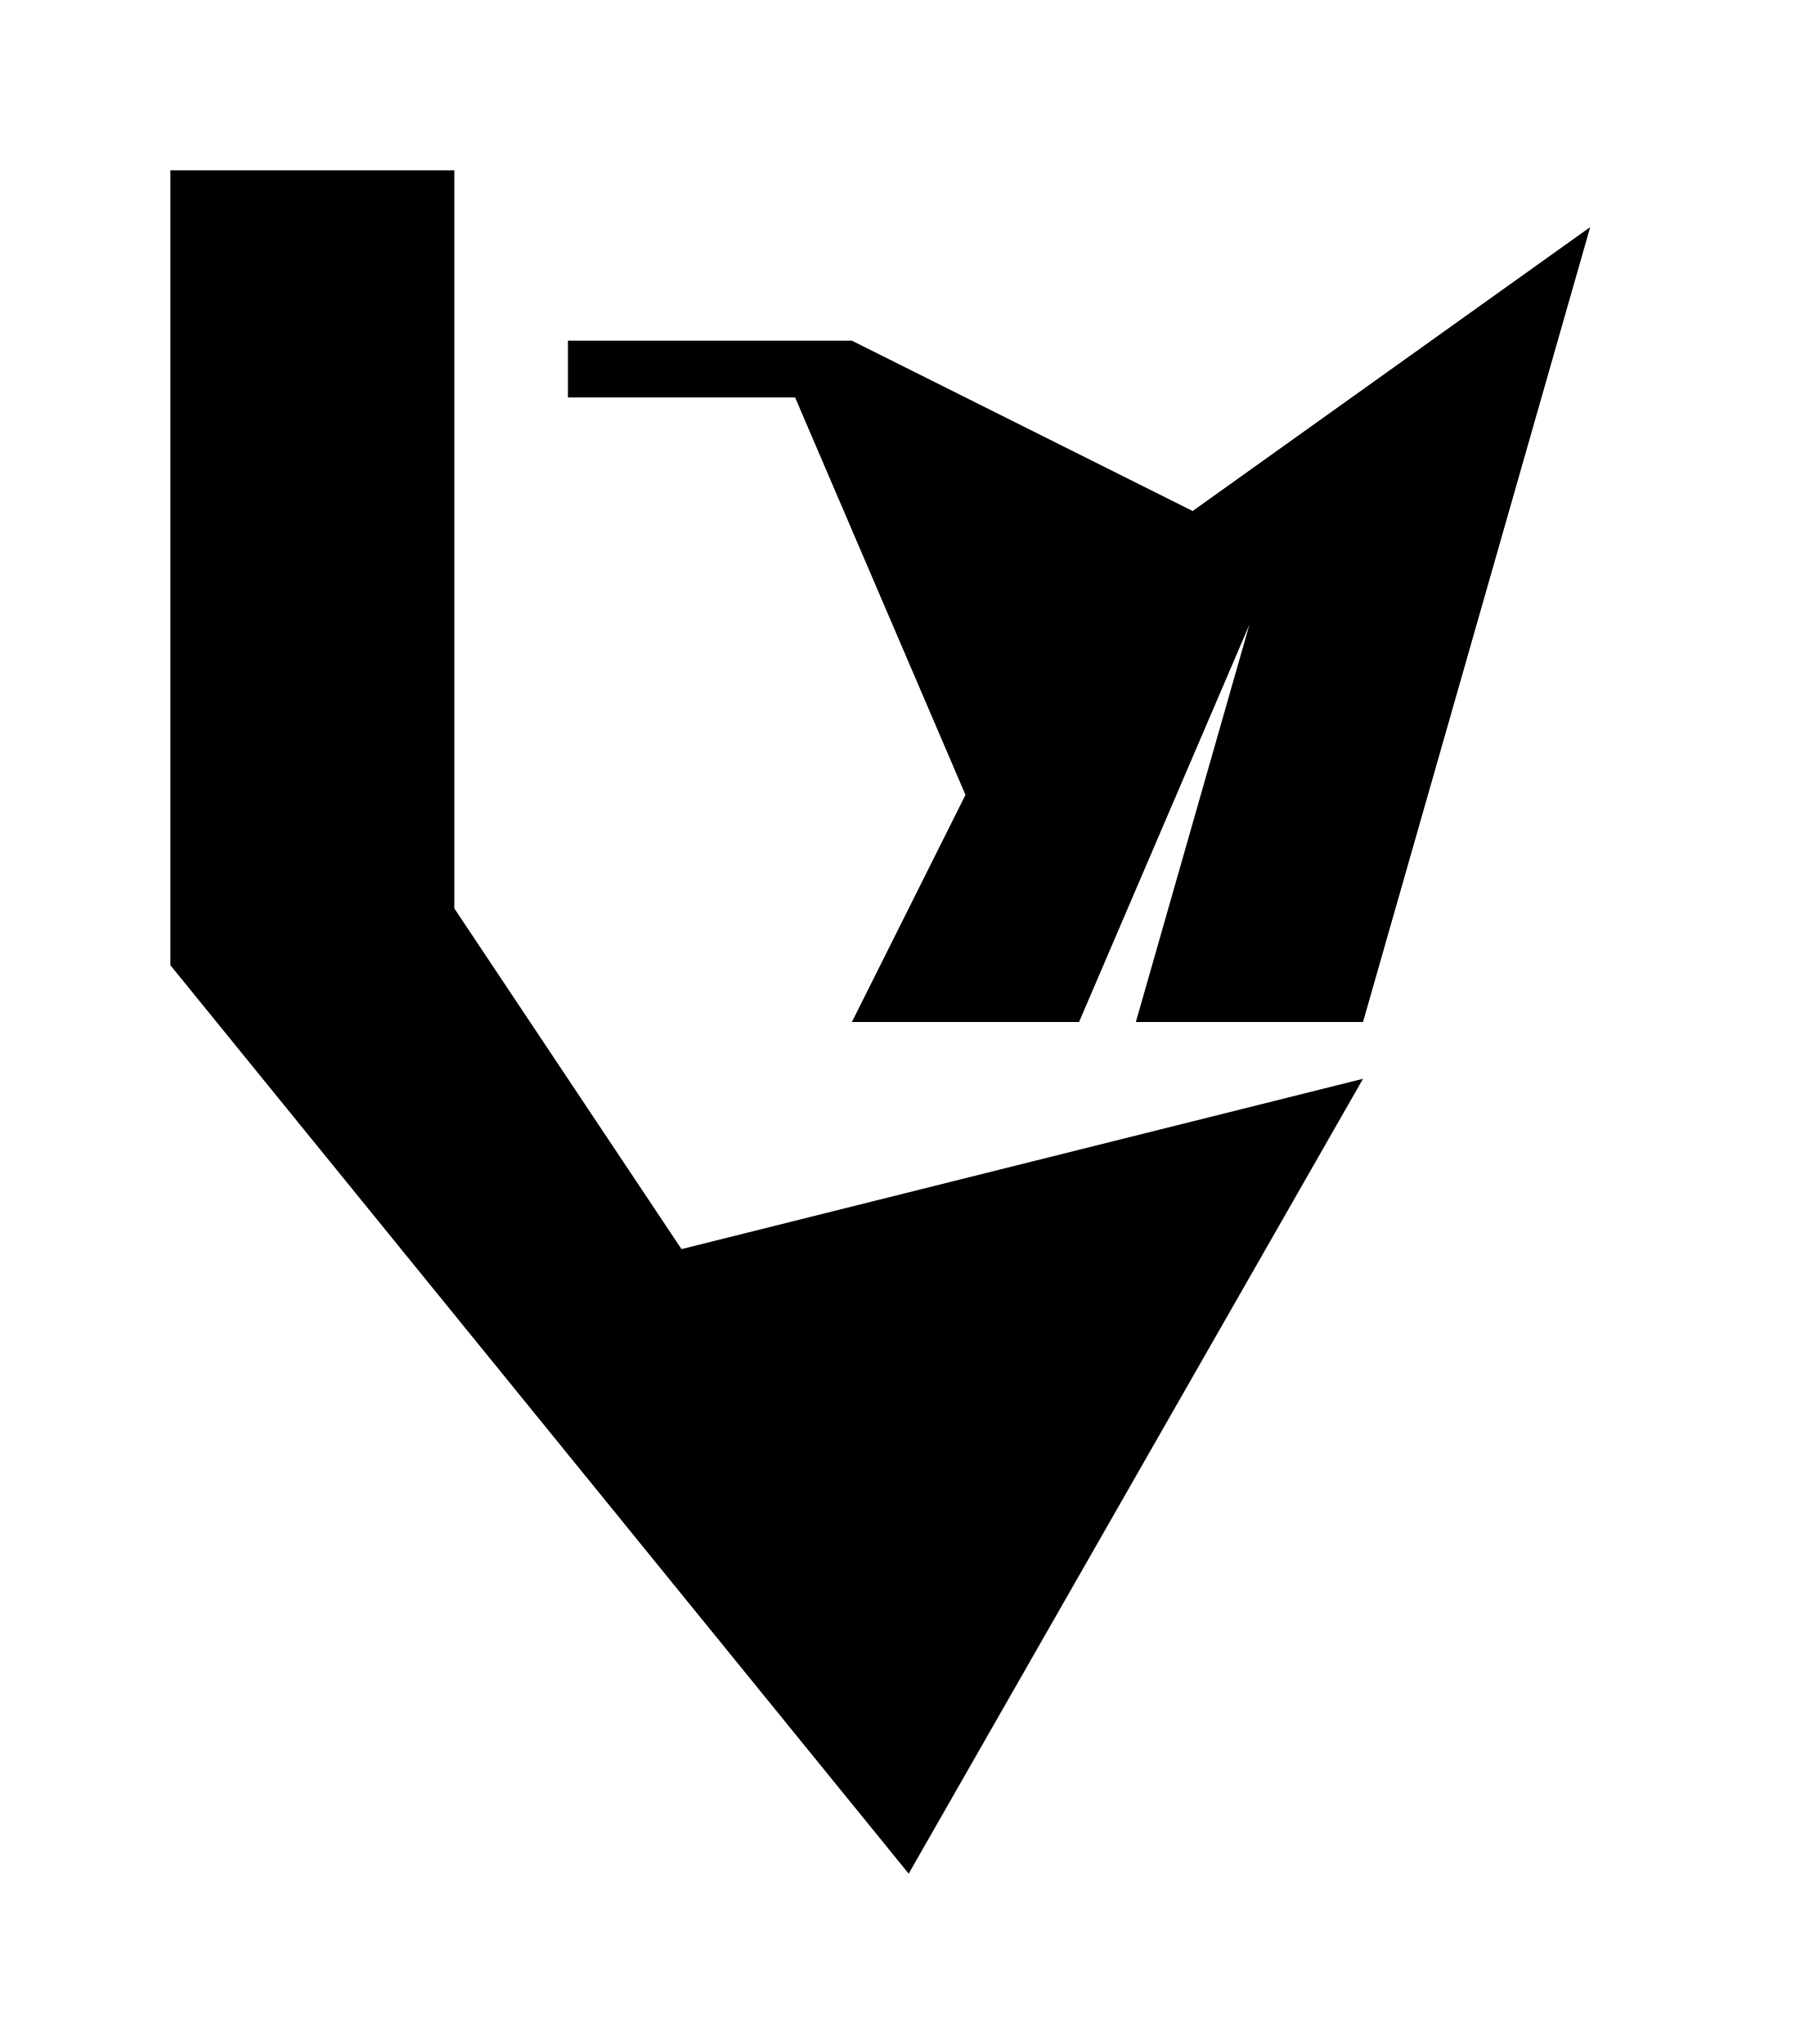
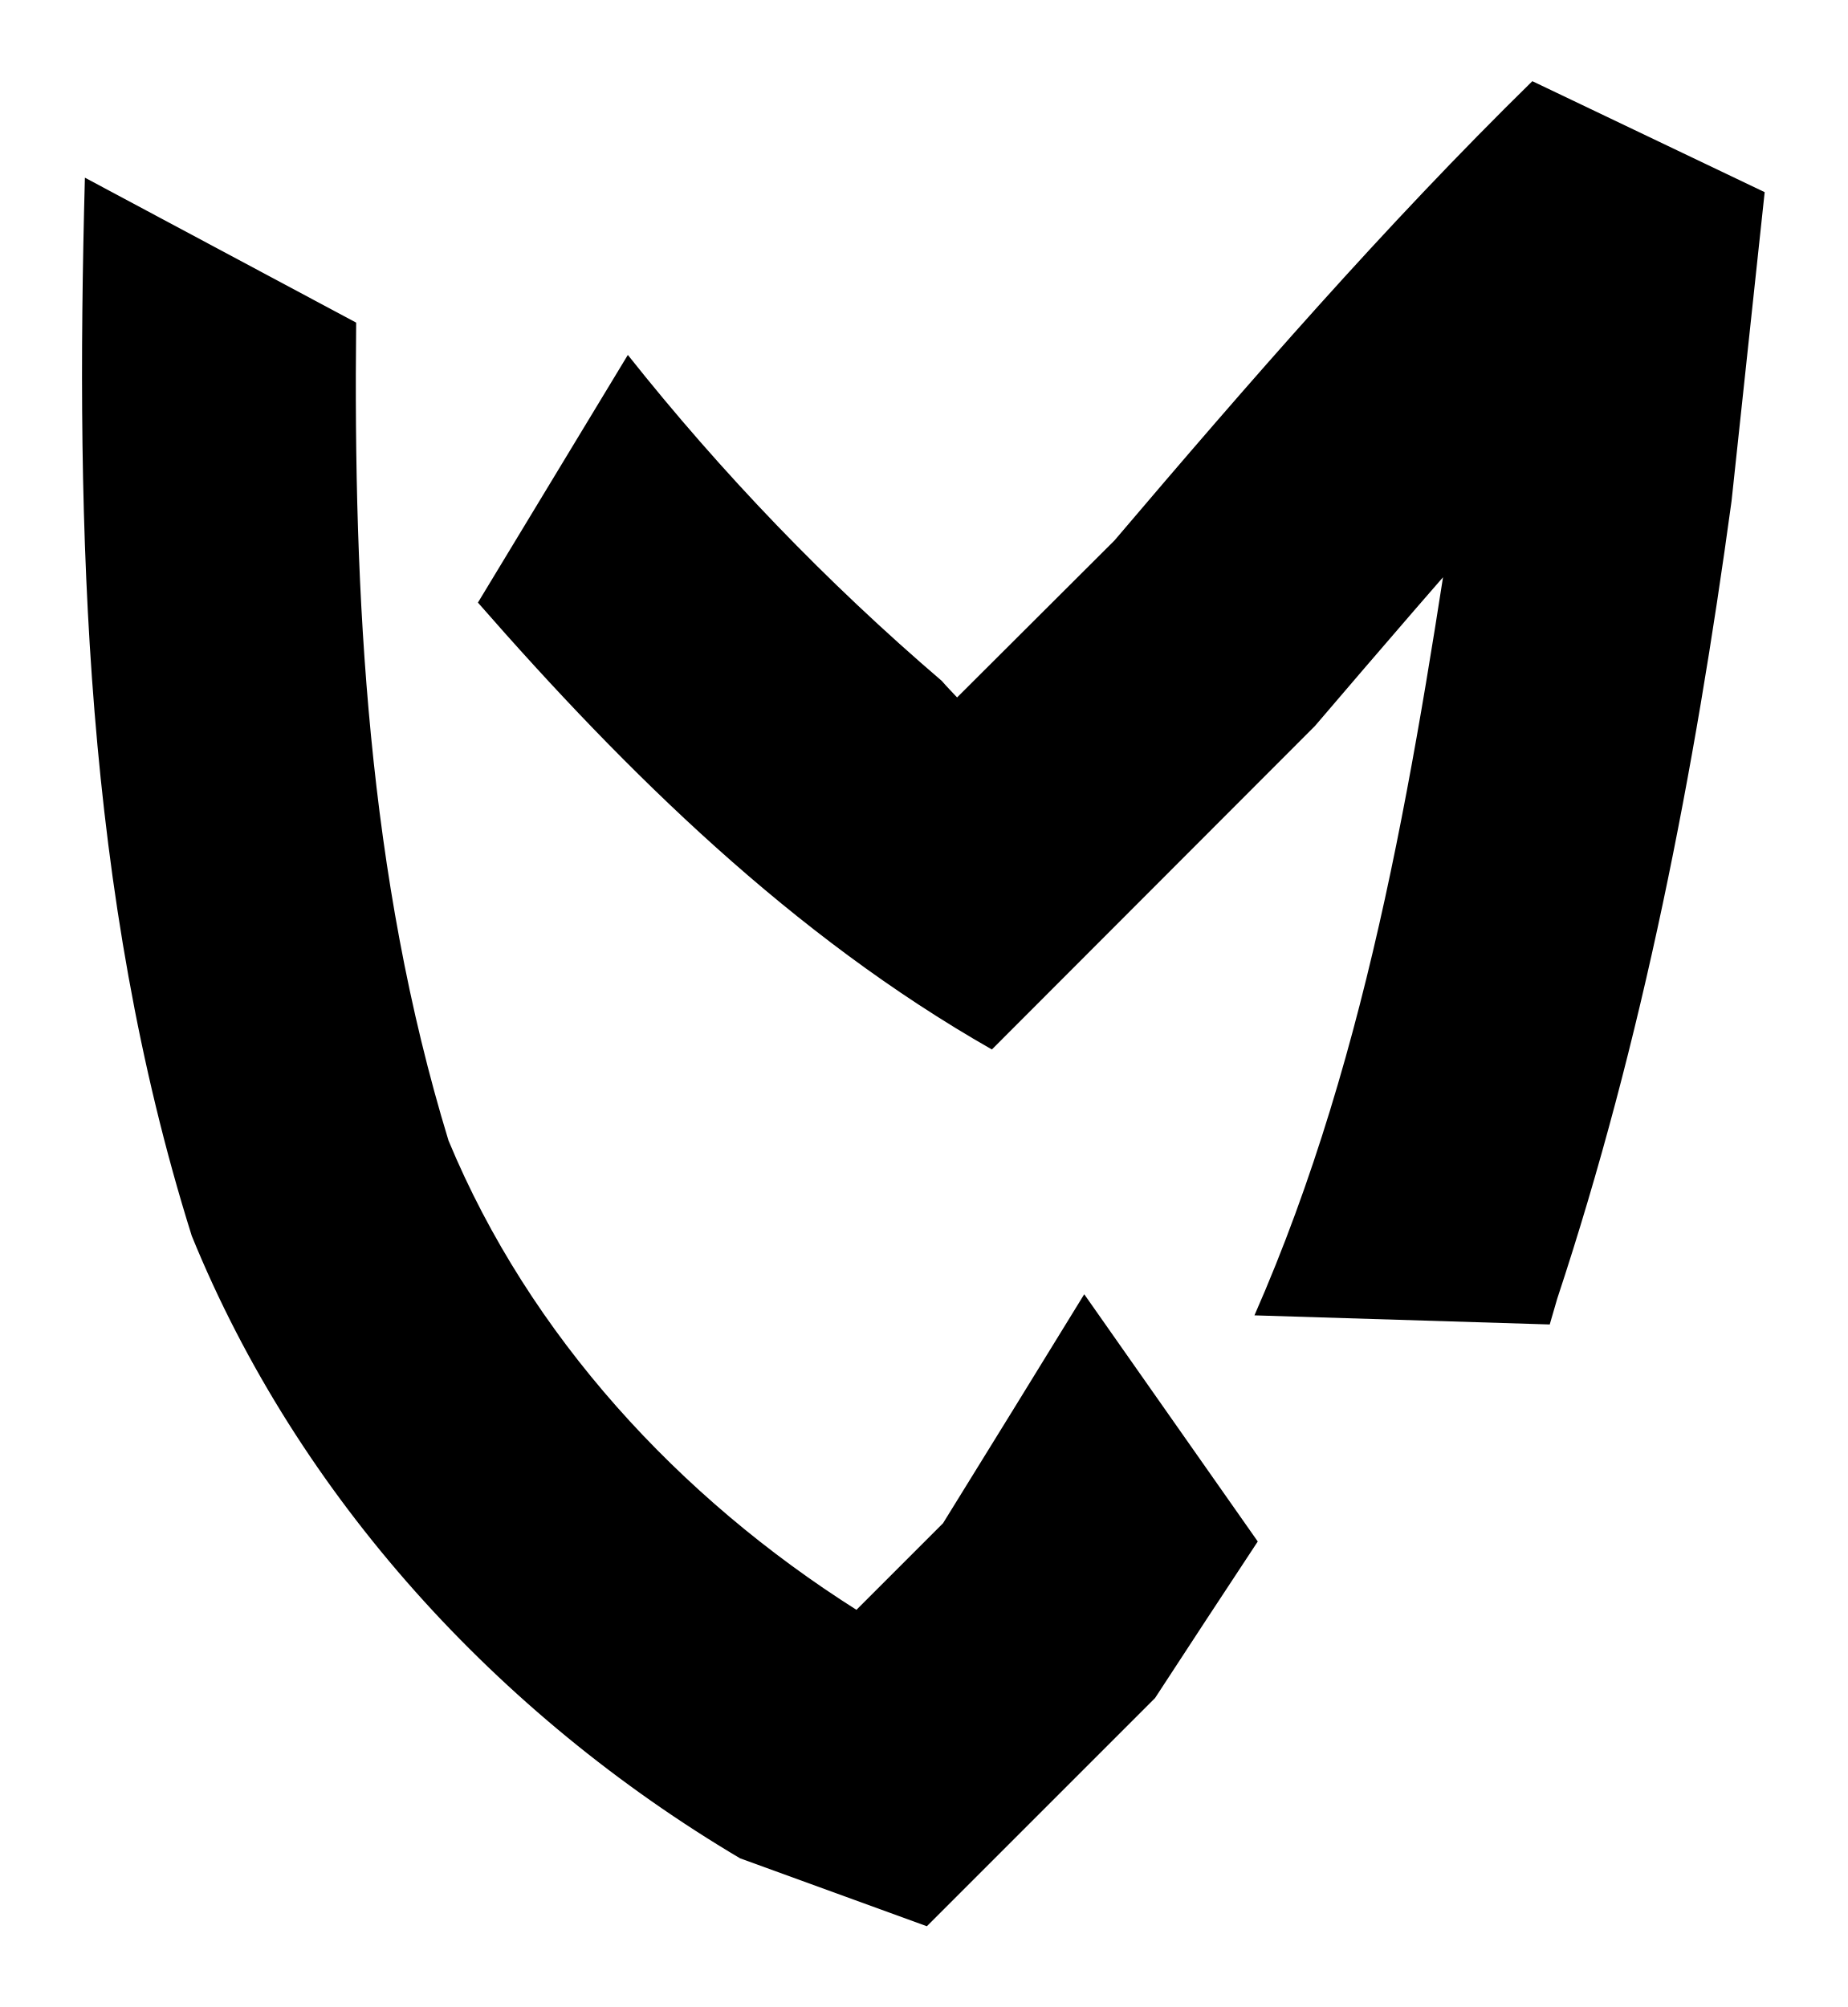
- <svg xmlns="http://www.w3.org/2000/svg" viewBox="0 0 64 72" fill="none">
-   <path fill="currentColor" d="M 6 6 H 16 V 32 L 24 44 L 48 38 L 32 66 L 6 34 Z" />
-   <path fill="currentColor" d="M 20 14 H 28 L 34 28 L 30 36 H 38 L 44 22 L 40 36 H 48 L 56 8 L 42 18 L 30 12 H 20 Z" />
+ <svg xmlns="http://www.w3.org/2000/svg" viewBox="1.87 0.31 44.62 48.46" fill="none">
+   <path fill="currentColor" d="M 3.92 4.60 C 3.69 13.16 3.91 21.91 6.50 30.15 C 9.07 36.46 13.90 41.72 19.74 45.18 L 24.25 46.82 L 29.76 41.31 C 30.58 40.05 31.41 38.79 32.24 37.53 L 28.05 31.56 C 26.92 33.40 25.78 35.25 24.64 37.09 L 22.55 39.18 C 18.27 36.47 14.66 32.57 12.70 27.85 C 10.75 21.47 10.40 14.73 10.47 8.10 Z" />
+   <path fill="currentColor" d="M 13.41 14.86 C 17.02 18.99 21.01 22.91 25.82 25.65 L 33.62 17.84 C 36.81 14.11 40.02 10.37 43.53 6.93 L 37.92 4.25 L 37.12 11.59 C 36.07 18.52 35.00 25.61 32.16 32.07 L 39.29 32.29 C 39.35 32.08 39.41 31.88 39.47 31.67 C 41.54 25.42 42.79 18.93 43.68 12.41 L 44.48 4.95 L 38.87 2.27 C 35.30 5.77 32.02 9.55 28.78 13.36 L 24.98 17.15 C 24.86 17.02 24.73 16.89 24.61 16.75 C 21.84 14.38 19.30 11.74 17.03 8.88 Z" />
</svg>
